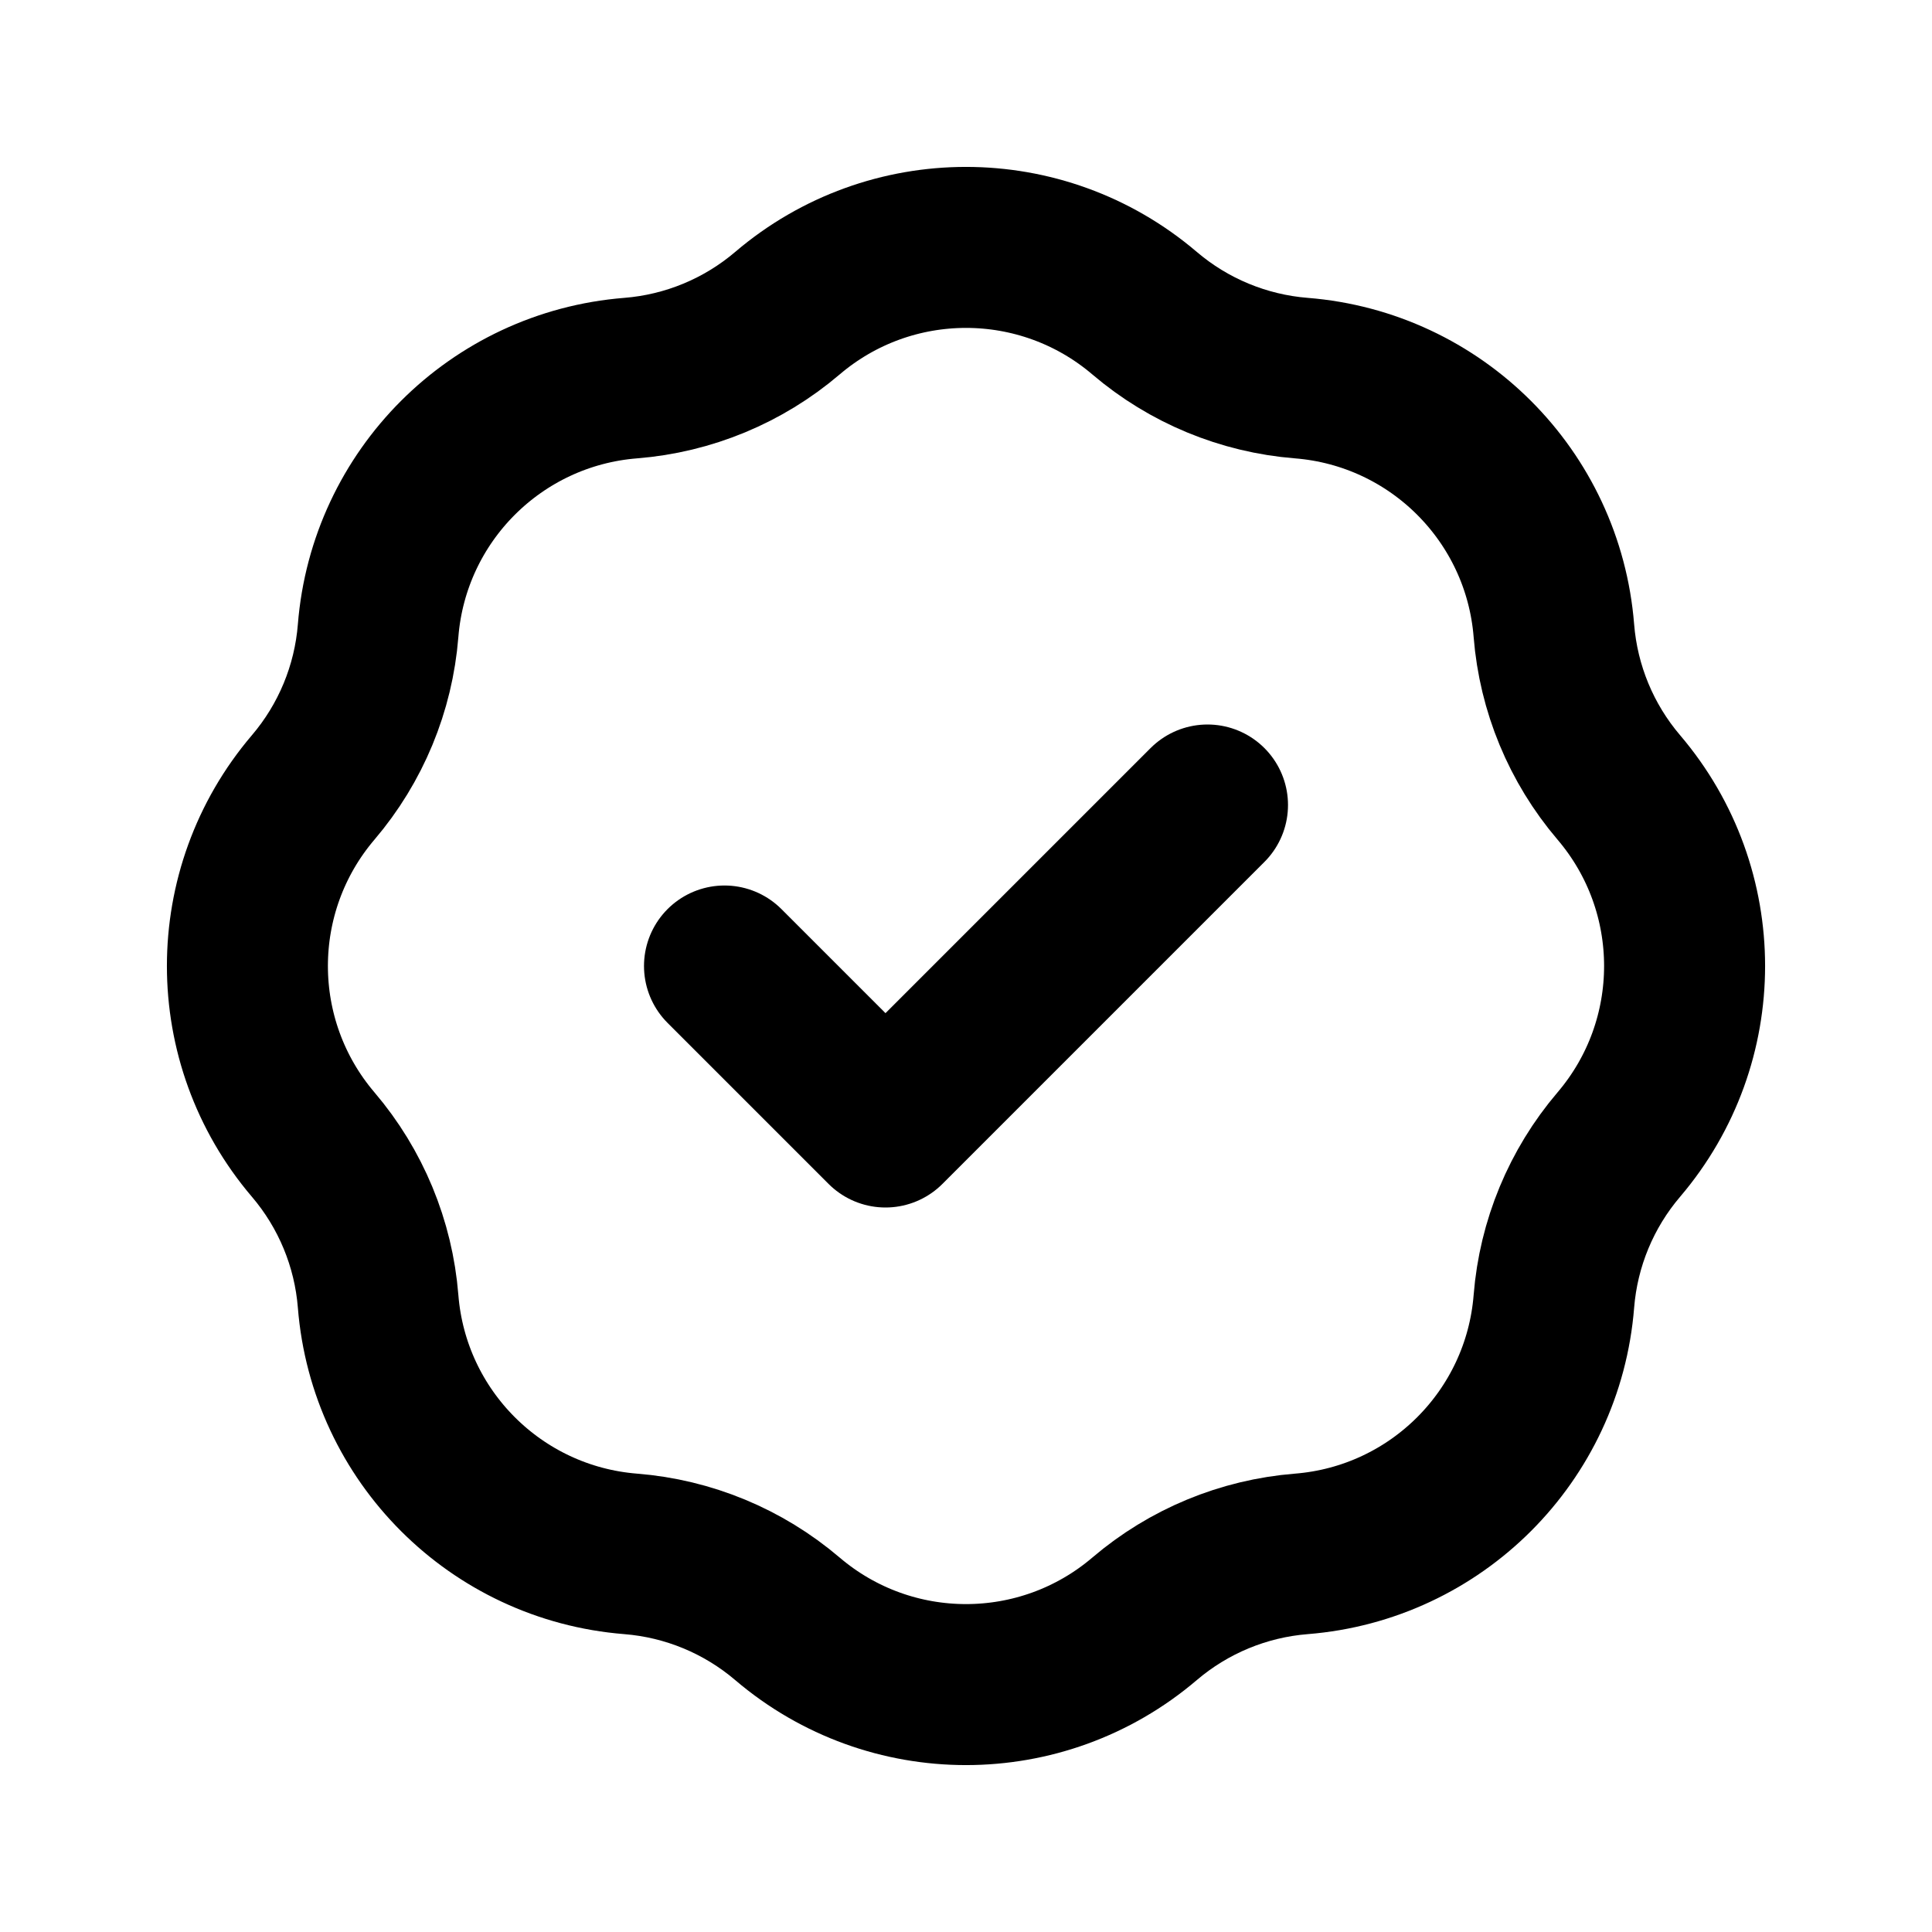
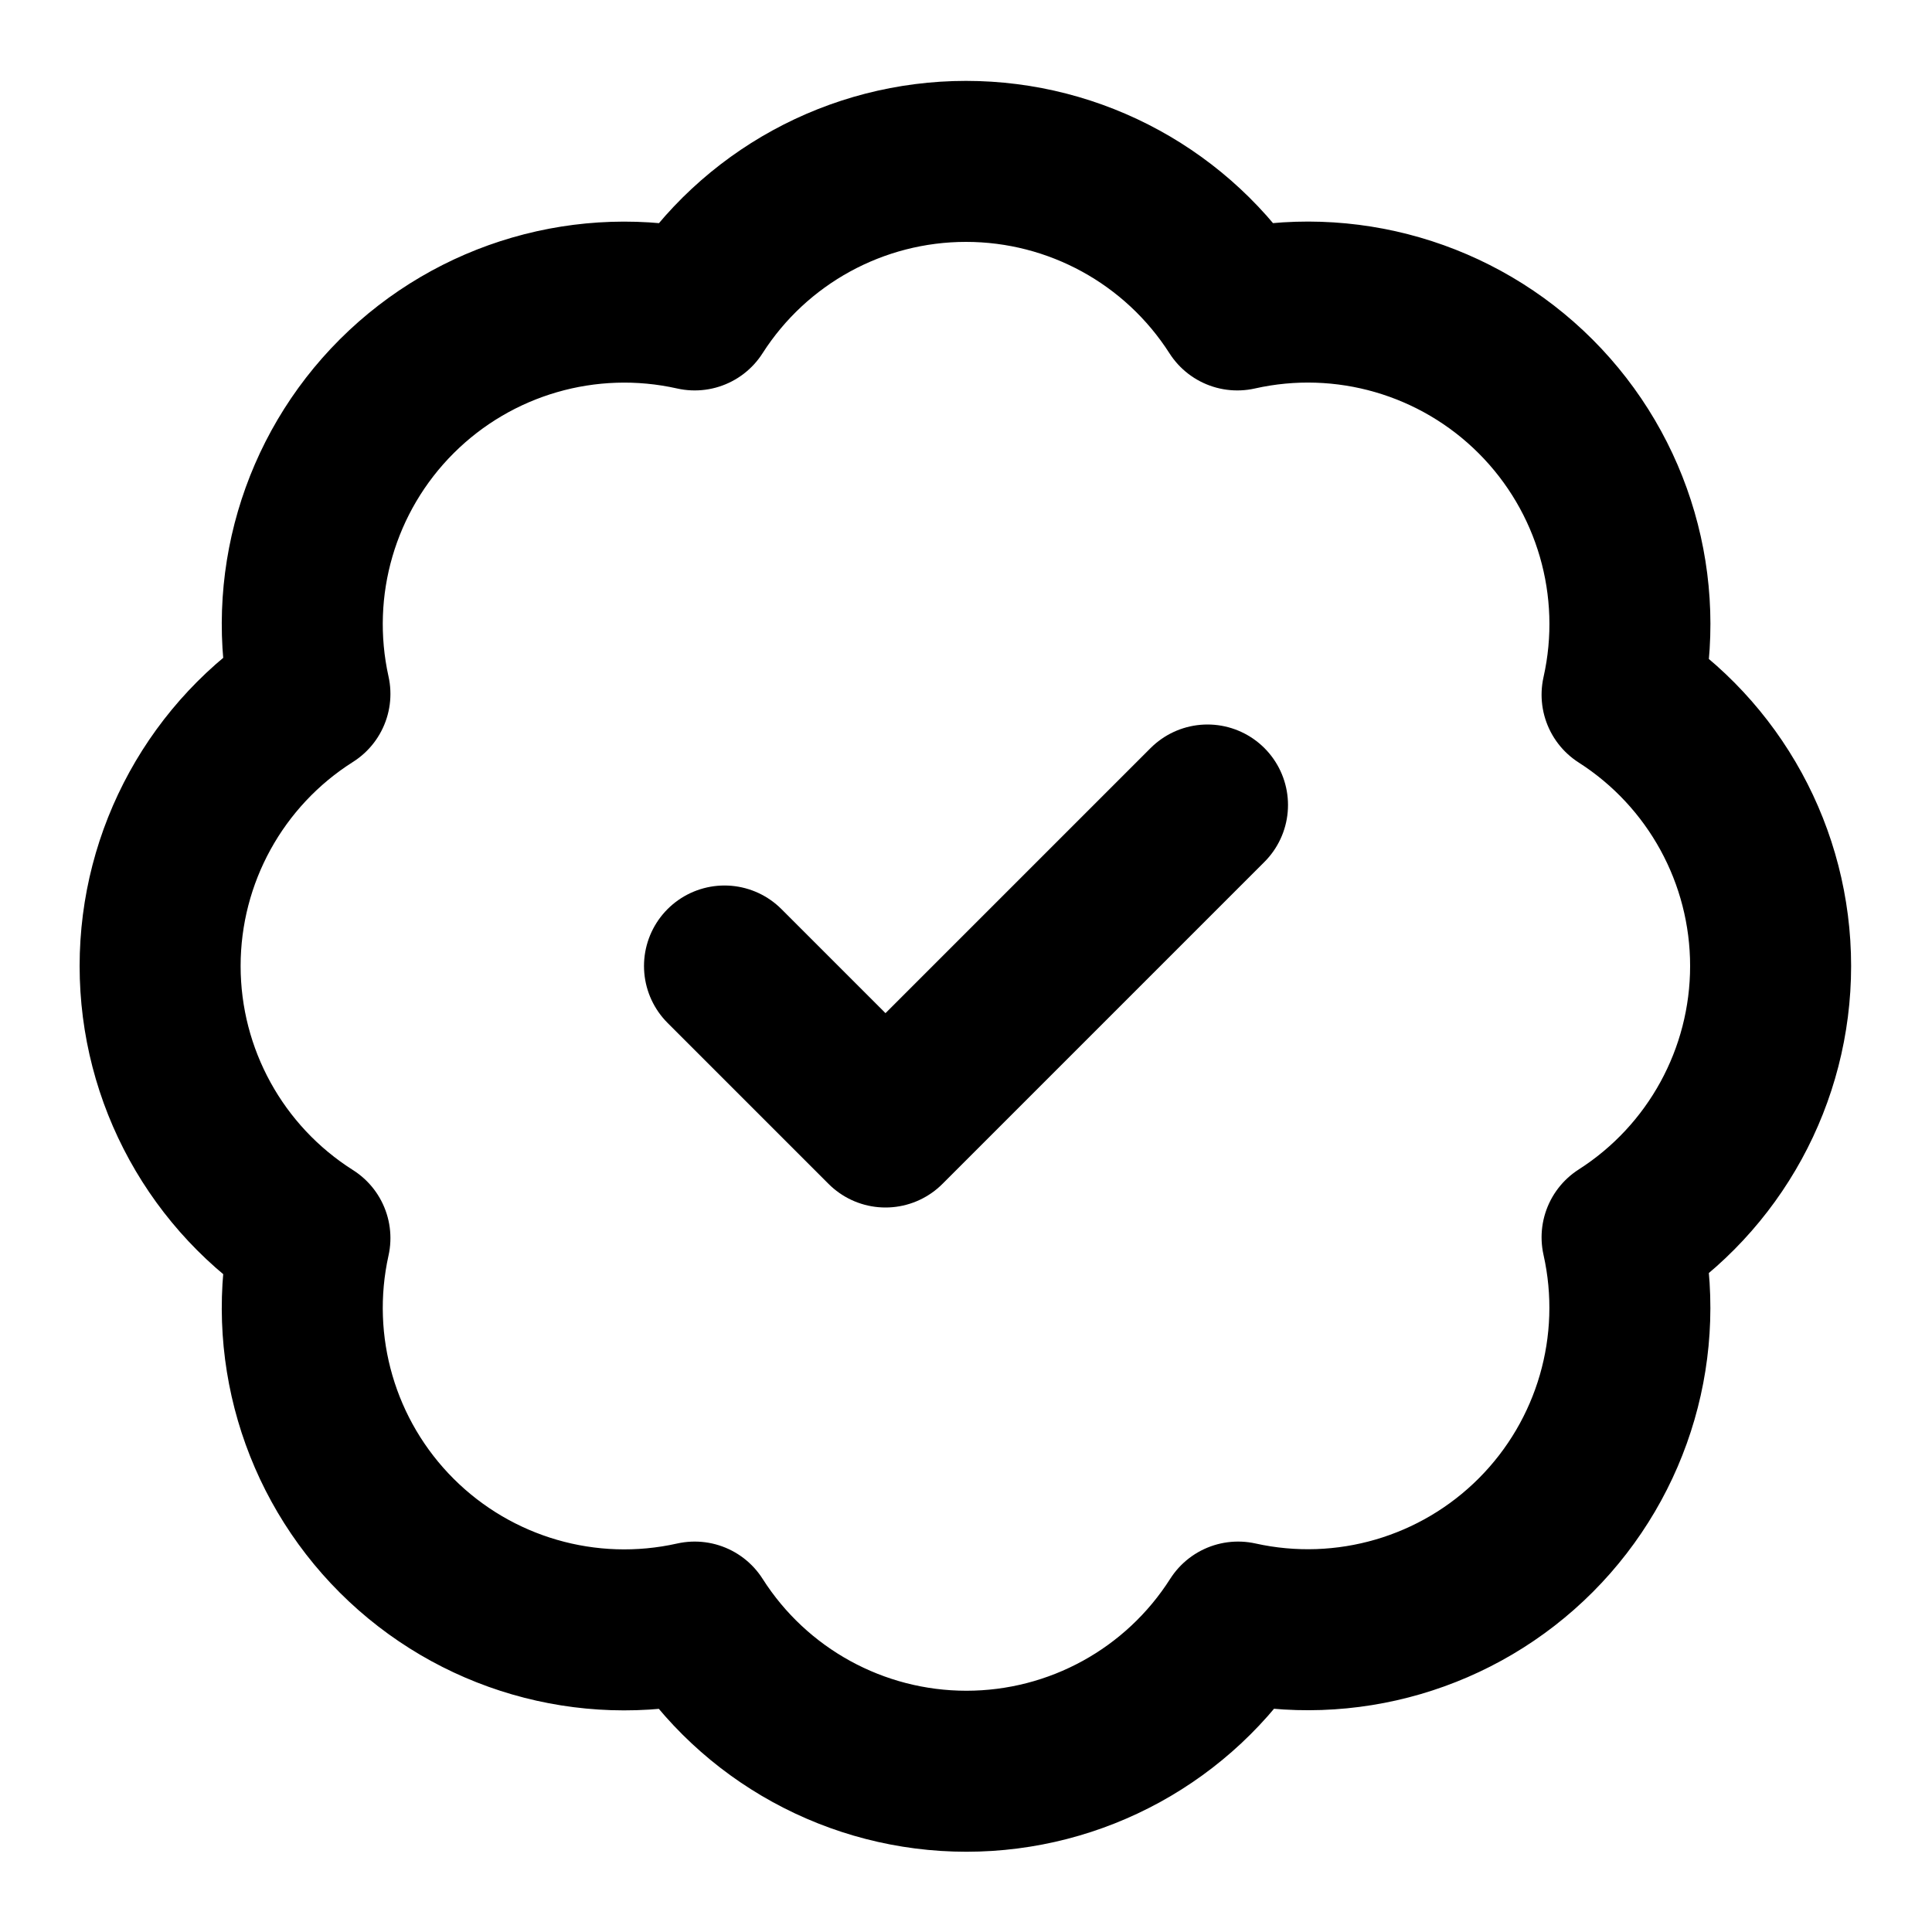
- <svg xmlns="http://www.w3.org/2000/svg" width="24" height="24" fill="none" viewBox="0 0 24 24">
-   <path stroke="currentColor" stroke-linecap="round" stroke-linejoin="round" stroke-width="2" d="m9 12 2 2 4-4M7.835 4.697a3.42 3.42 0 0 0 1.946-.806 3.42 3.42 0 0 1 4.438 0 3.42 3.42 0 0 0 1.946.806 3.42 3.42 0 0 1 3.138 3.138 3.42 3.42 0 0 0 .806 1.946 3.42 3.42 0 0 1 0 4.438 3.42 3.42 0 0 0-.806 1.946 3.42 3.42 0 0 1-3.138 3.138 3.42 3.42 0 0 0-1.946.806 3.42 3.42 0 0 1-4.438 0 3.42 3.42 0 0 0-1.946-.806 3.42 3.42 0 0 1-3.138-3.138 3.42 3.42 0 0 0-.806-1.946 3.42 3.42 0 0 1 0-4.438 3.42 3.42 0 0 0 .806-1.946 3.42 3.42 0 0 1 3.138-3.138Z" />
+ <svg xmlns="http://www.w3.org/2000/svg" width="24" height="24" viewBox="0 0 24 24" fill="none" stroke="currentColor" stroke-width="2" stroke-linecap="round" stroke-linejoin="round">
+   <path d="M3.85 8.62a4 4 0 0 1 4.78-4.77 4 4 0 0 1 6.74 0 4 4 0 0 1 4.78 4.78 4 4 0 0 1 0 6.74 4 4 0 0 1-4.77 4.78 4 4 0 0 1-6.75 0 4 4 0 0 1-4.78-4.77 4 4 0 0 1 0-6.76Z" />
+   <path d="m9 12 2 2 4-4" />
</svg>
